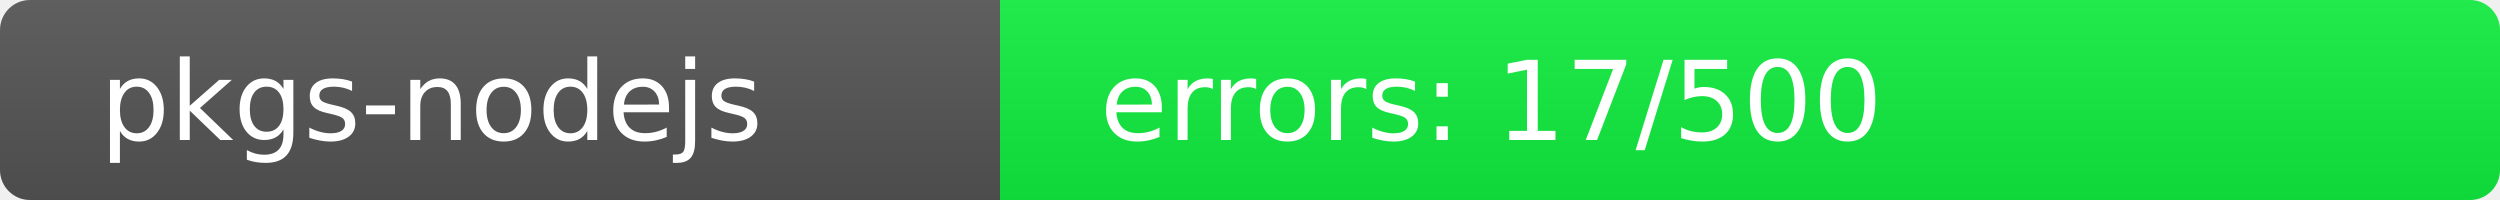
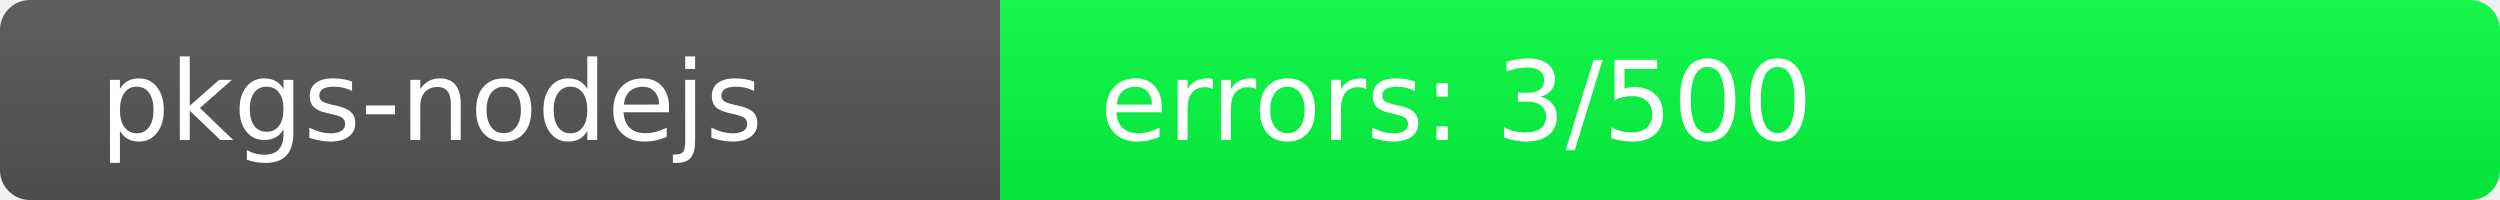
<svg xmlns="http://www.w3.org/2000/svg" width="250" height="20" role="img">
  <linearGradient id="s" x2="0" y2="100%">
    <stop offset="0" stop-color="#bbb" stop-opacity=".1" />
    <stop offset="1" stop-opacity=".1" />
  </linearGradient>
  <clipPath id="r">
    <rect width="250" height="20" rx="3" fill="#fff" />
  </clipPath>
  <g clip-path="url(#r)">
    <rect width="100" height="20" fill="#555" />
-     <rect x="100" width="150" height="20" fill="rgb(17,239,64)" />
+     <rect x="100" width="150" height="20" fill="rgb(3,253,64)" />
    <rect width="250" height="20" fill="url(#s)" />
  </g>
  <g fill="#fff" text-anchor="start" font-family="Verdana,Geneva,DejaVu Sans,sans-serif" text-rendering="geometricPrecision" font-size="110">
    <text x="100" y="140" transform="scale(.1)" fill="#fff">pkgs-nodejs</text>
-     <text x="1100" y="140" transform="scale(.1)" fill="#fff">errors: 17/500</text>
+     <text x="1100" y="140" transform="scale(.1)" fill="#fff">errors: 3/500</text>
  </g>
</svg>
